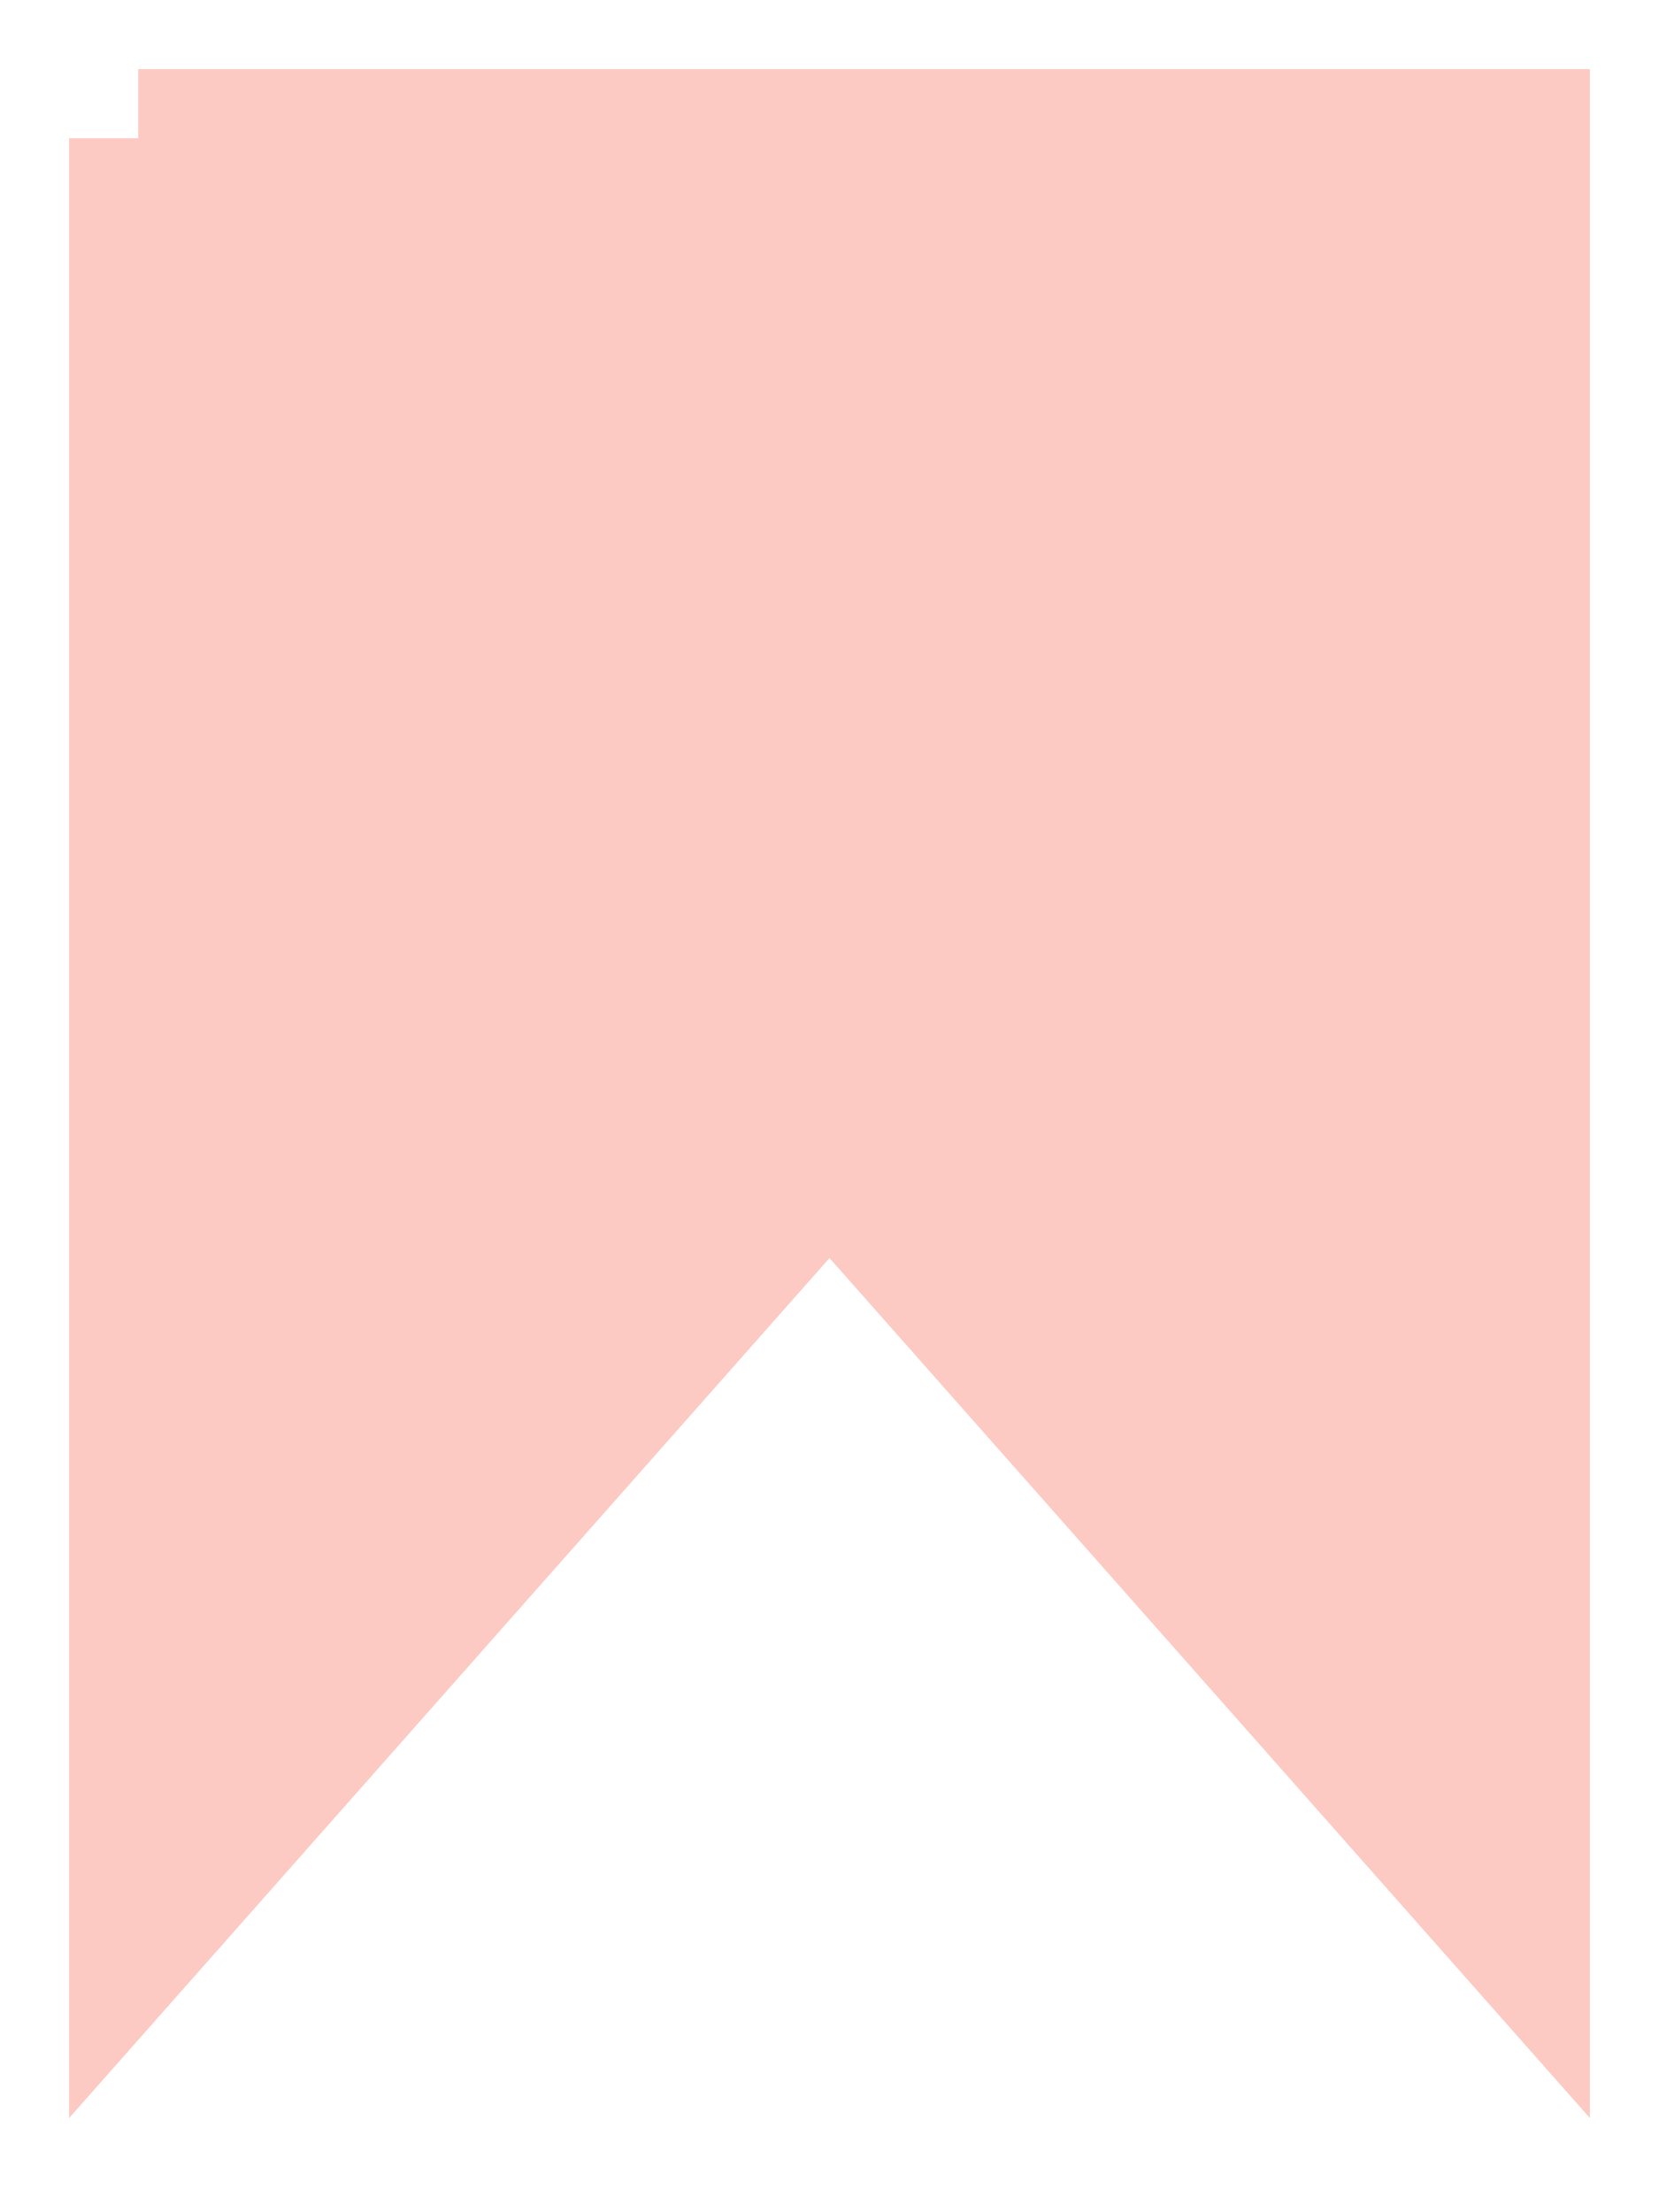
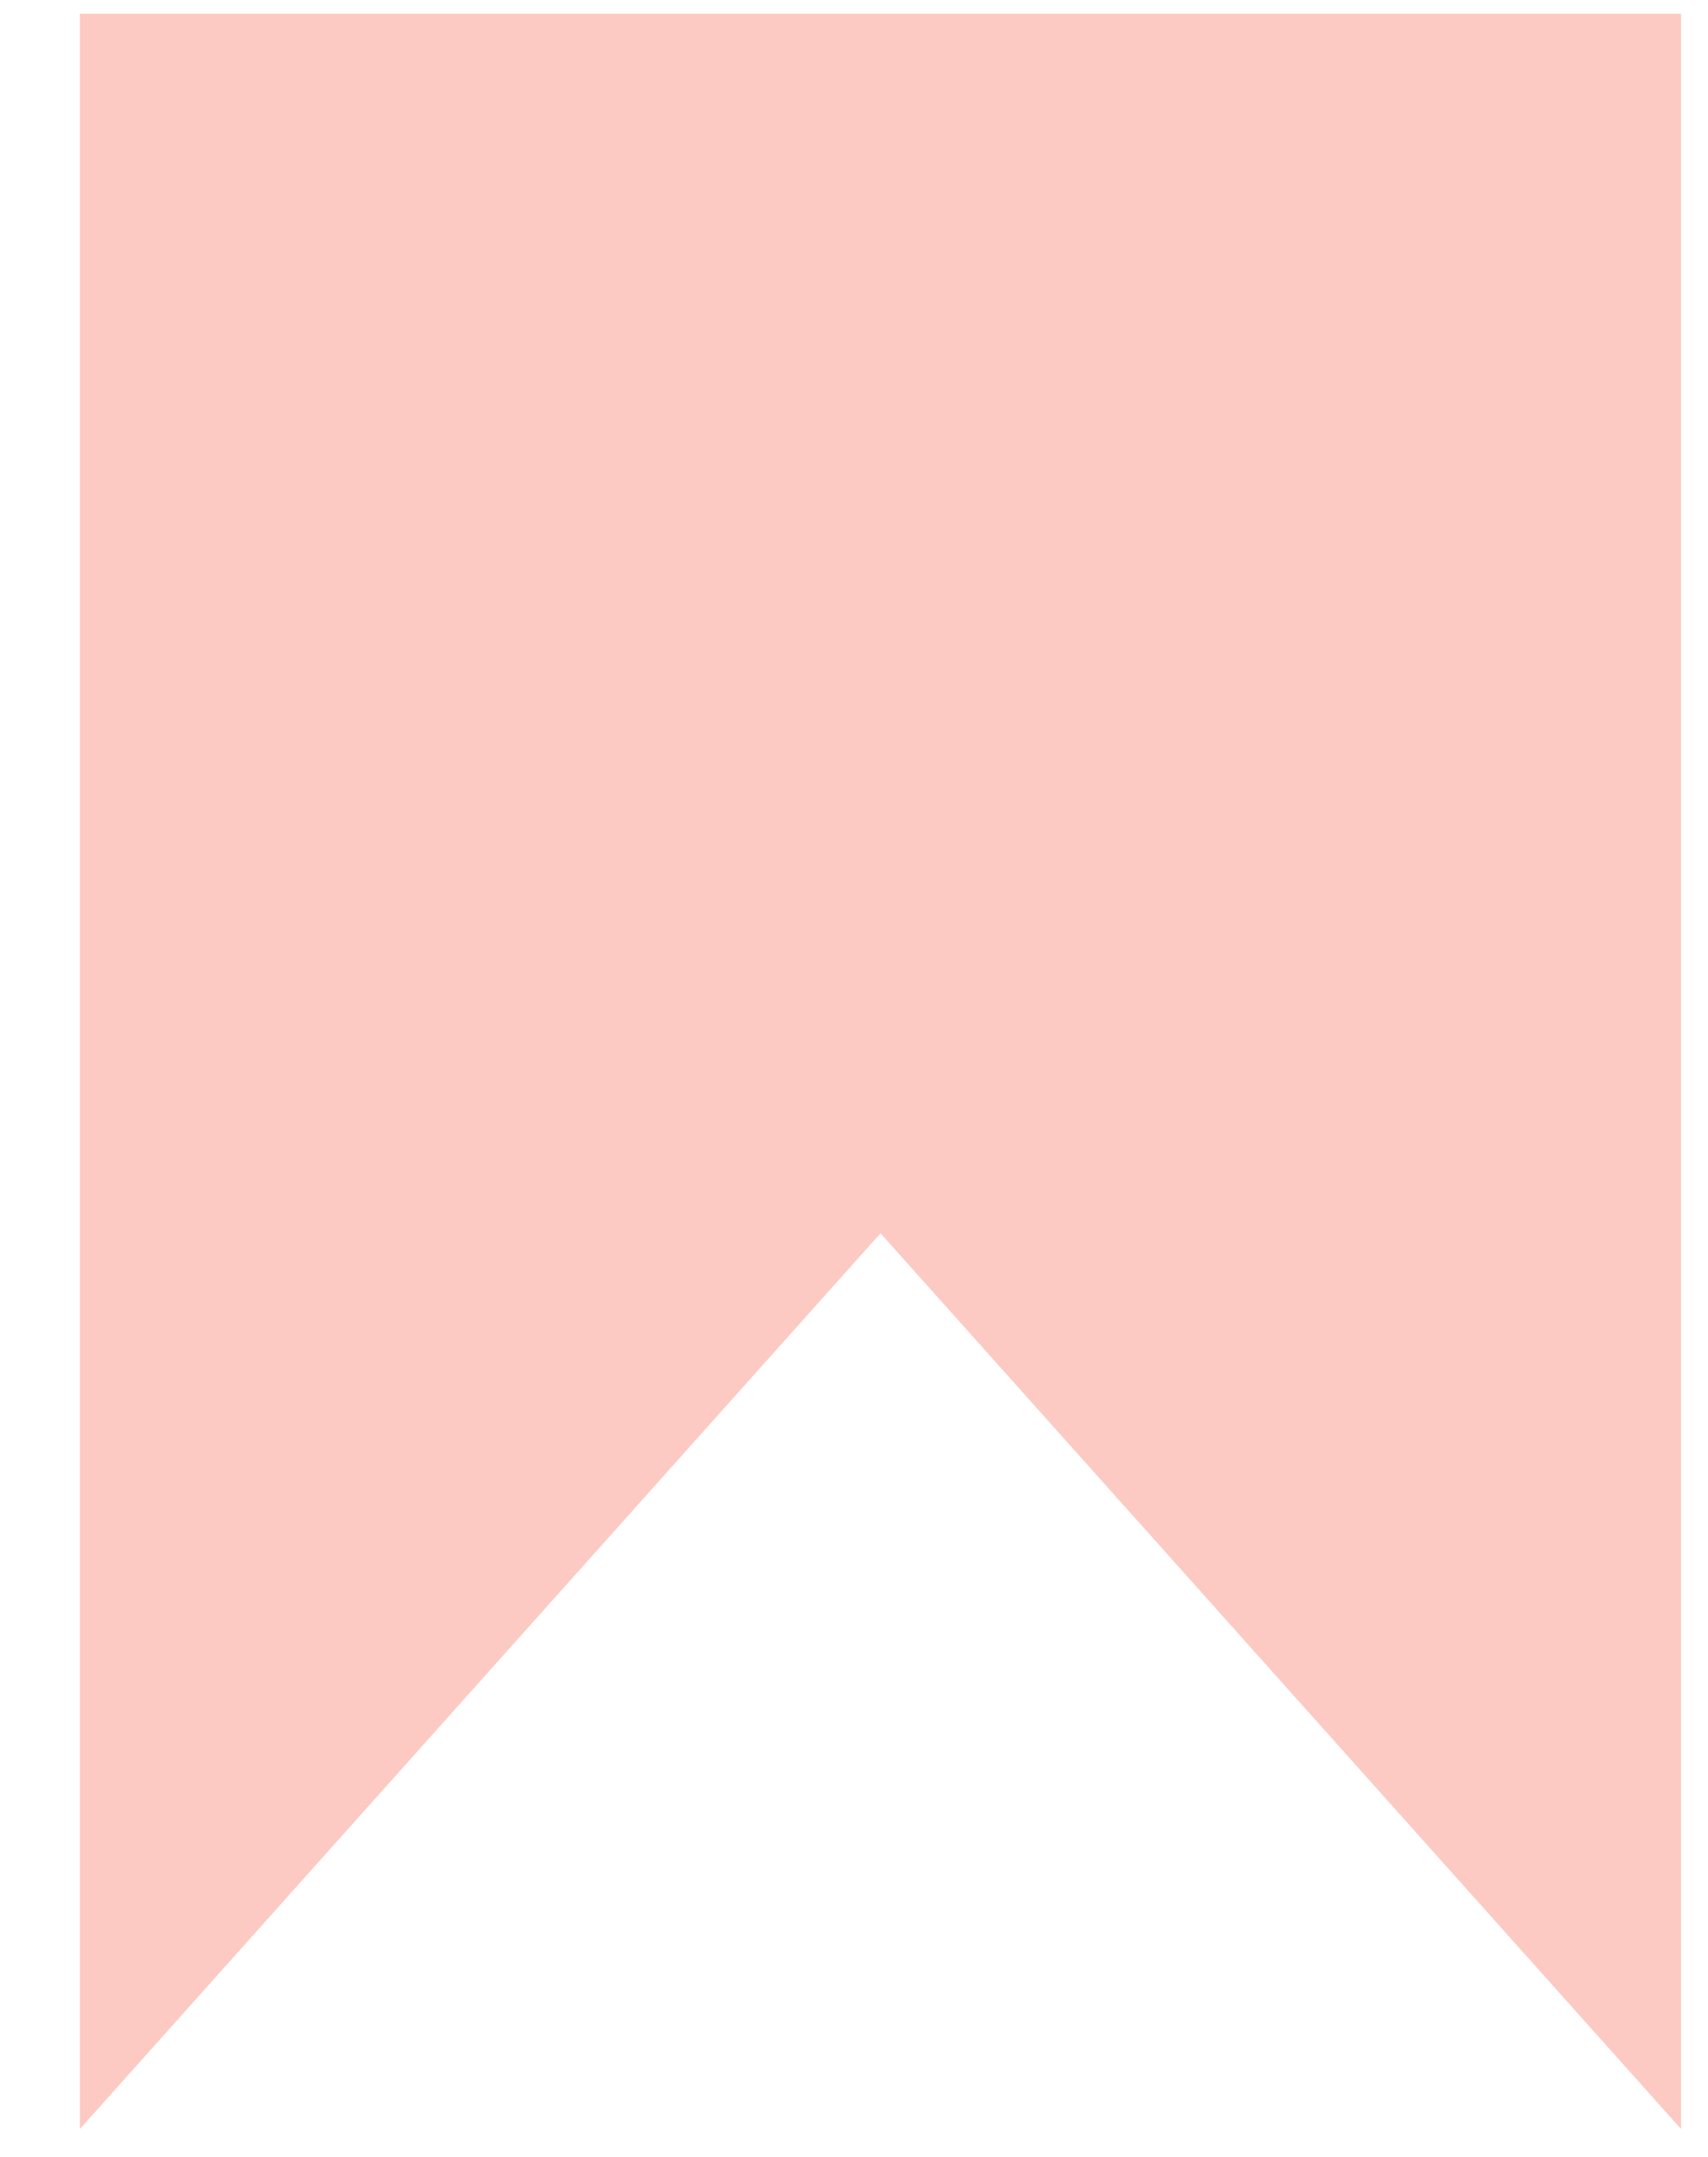
- <svg xmlns="http://www.w3.org/2000/svg" width="12" height="16" viewBox="0 0 12 16" fill="none">
-   <path d="M1 1H11V14L6 8.345L1 14V1Z" fill="#FCCAC2" />
-   <path d="M11.5 1H1M1 1.427L1 1M1 1V14L6 8.345L11 14V1" stroke="#FCCAC2" />
+ <svg xmlns="http://www.w3.org/2000/svg" width="19" height="24" viewBox="0 0 19 24" fill="none">
+   <path d="M1.486 0.75H18.111V22.125L9.799 12.826L1.486 22.125V0.75Z" fill="#FCCAC2" />
+   <path d="M1.487 1.452L1.486 0.75M1.486 0.75H18.111V22.125L9.799 12.826L1.486 22.125V0.75Z" stroke="#FCCAC2" stroke-width="1.194" />
</svg>
